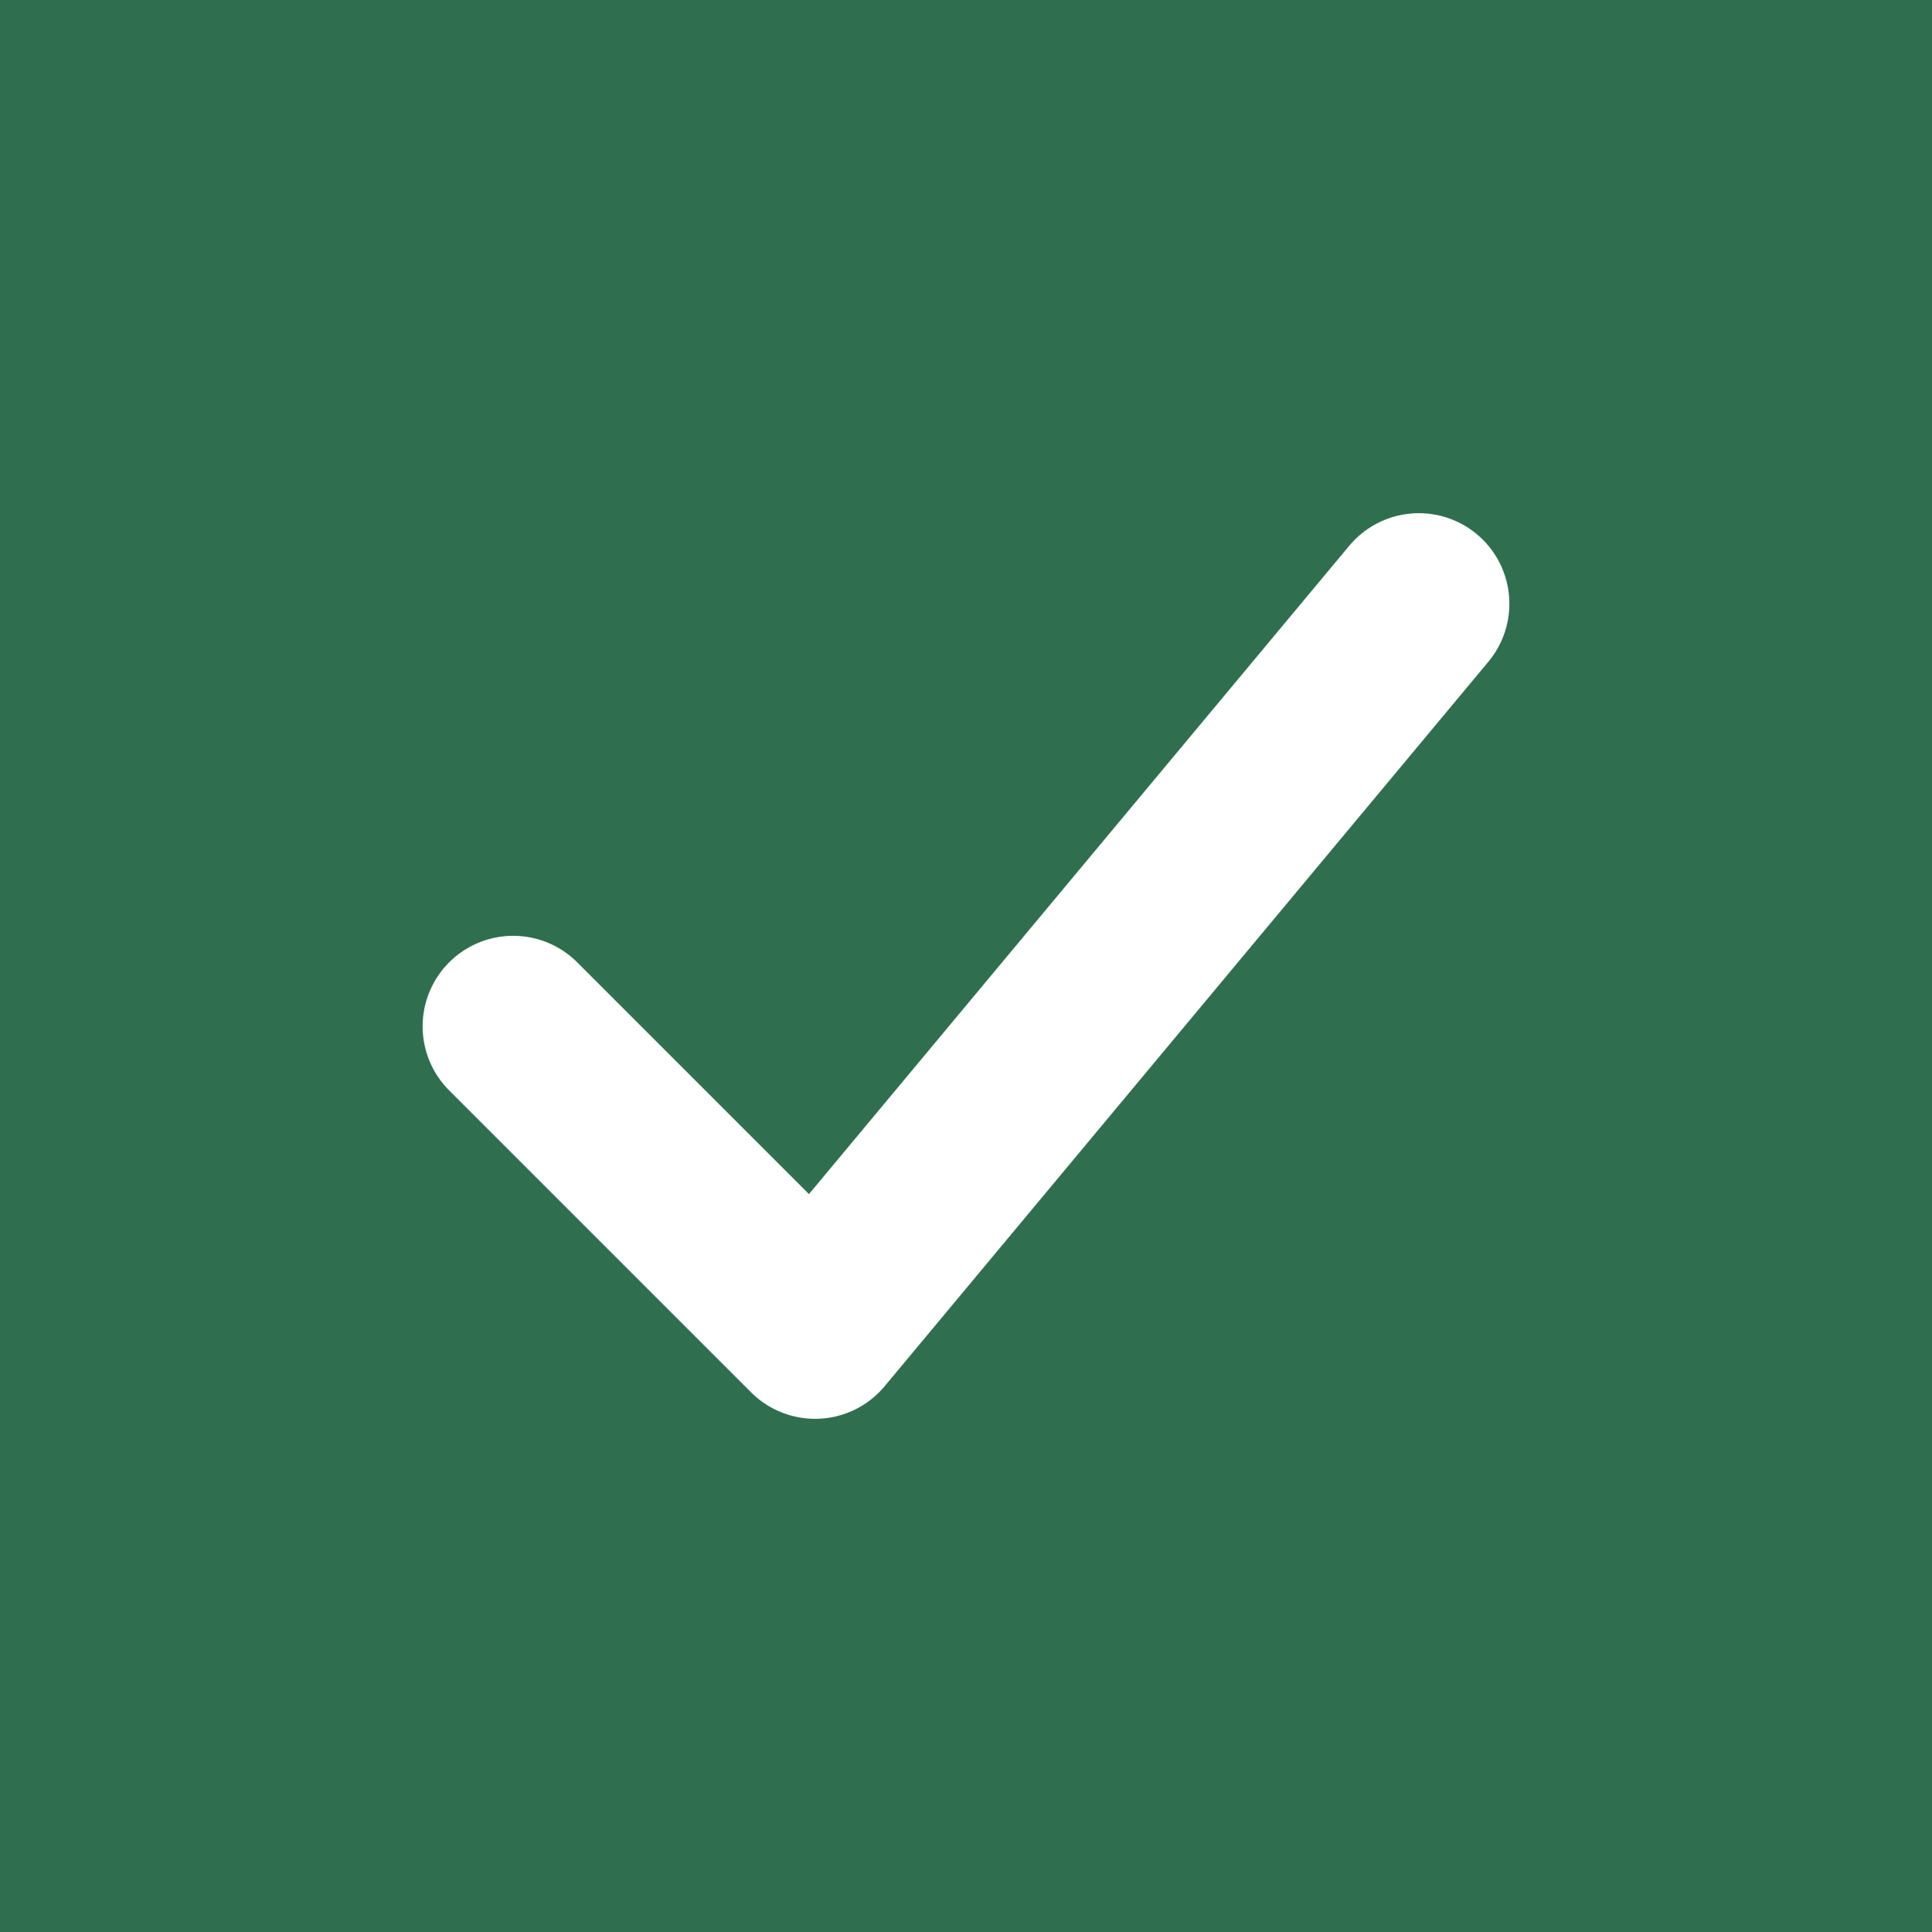
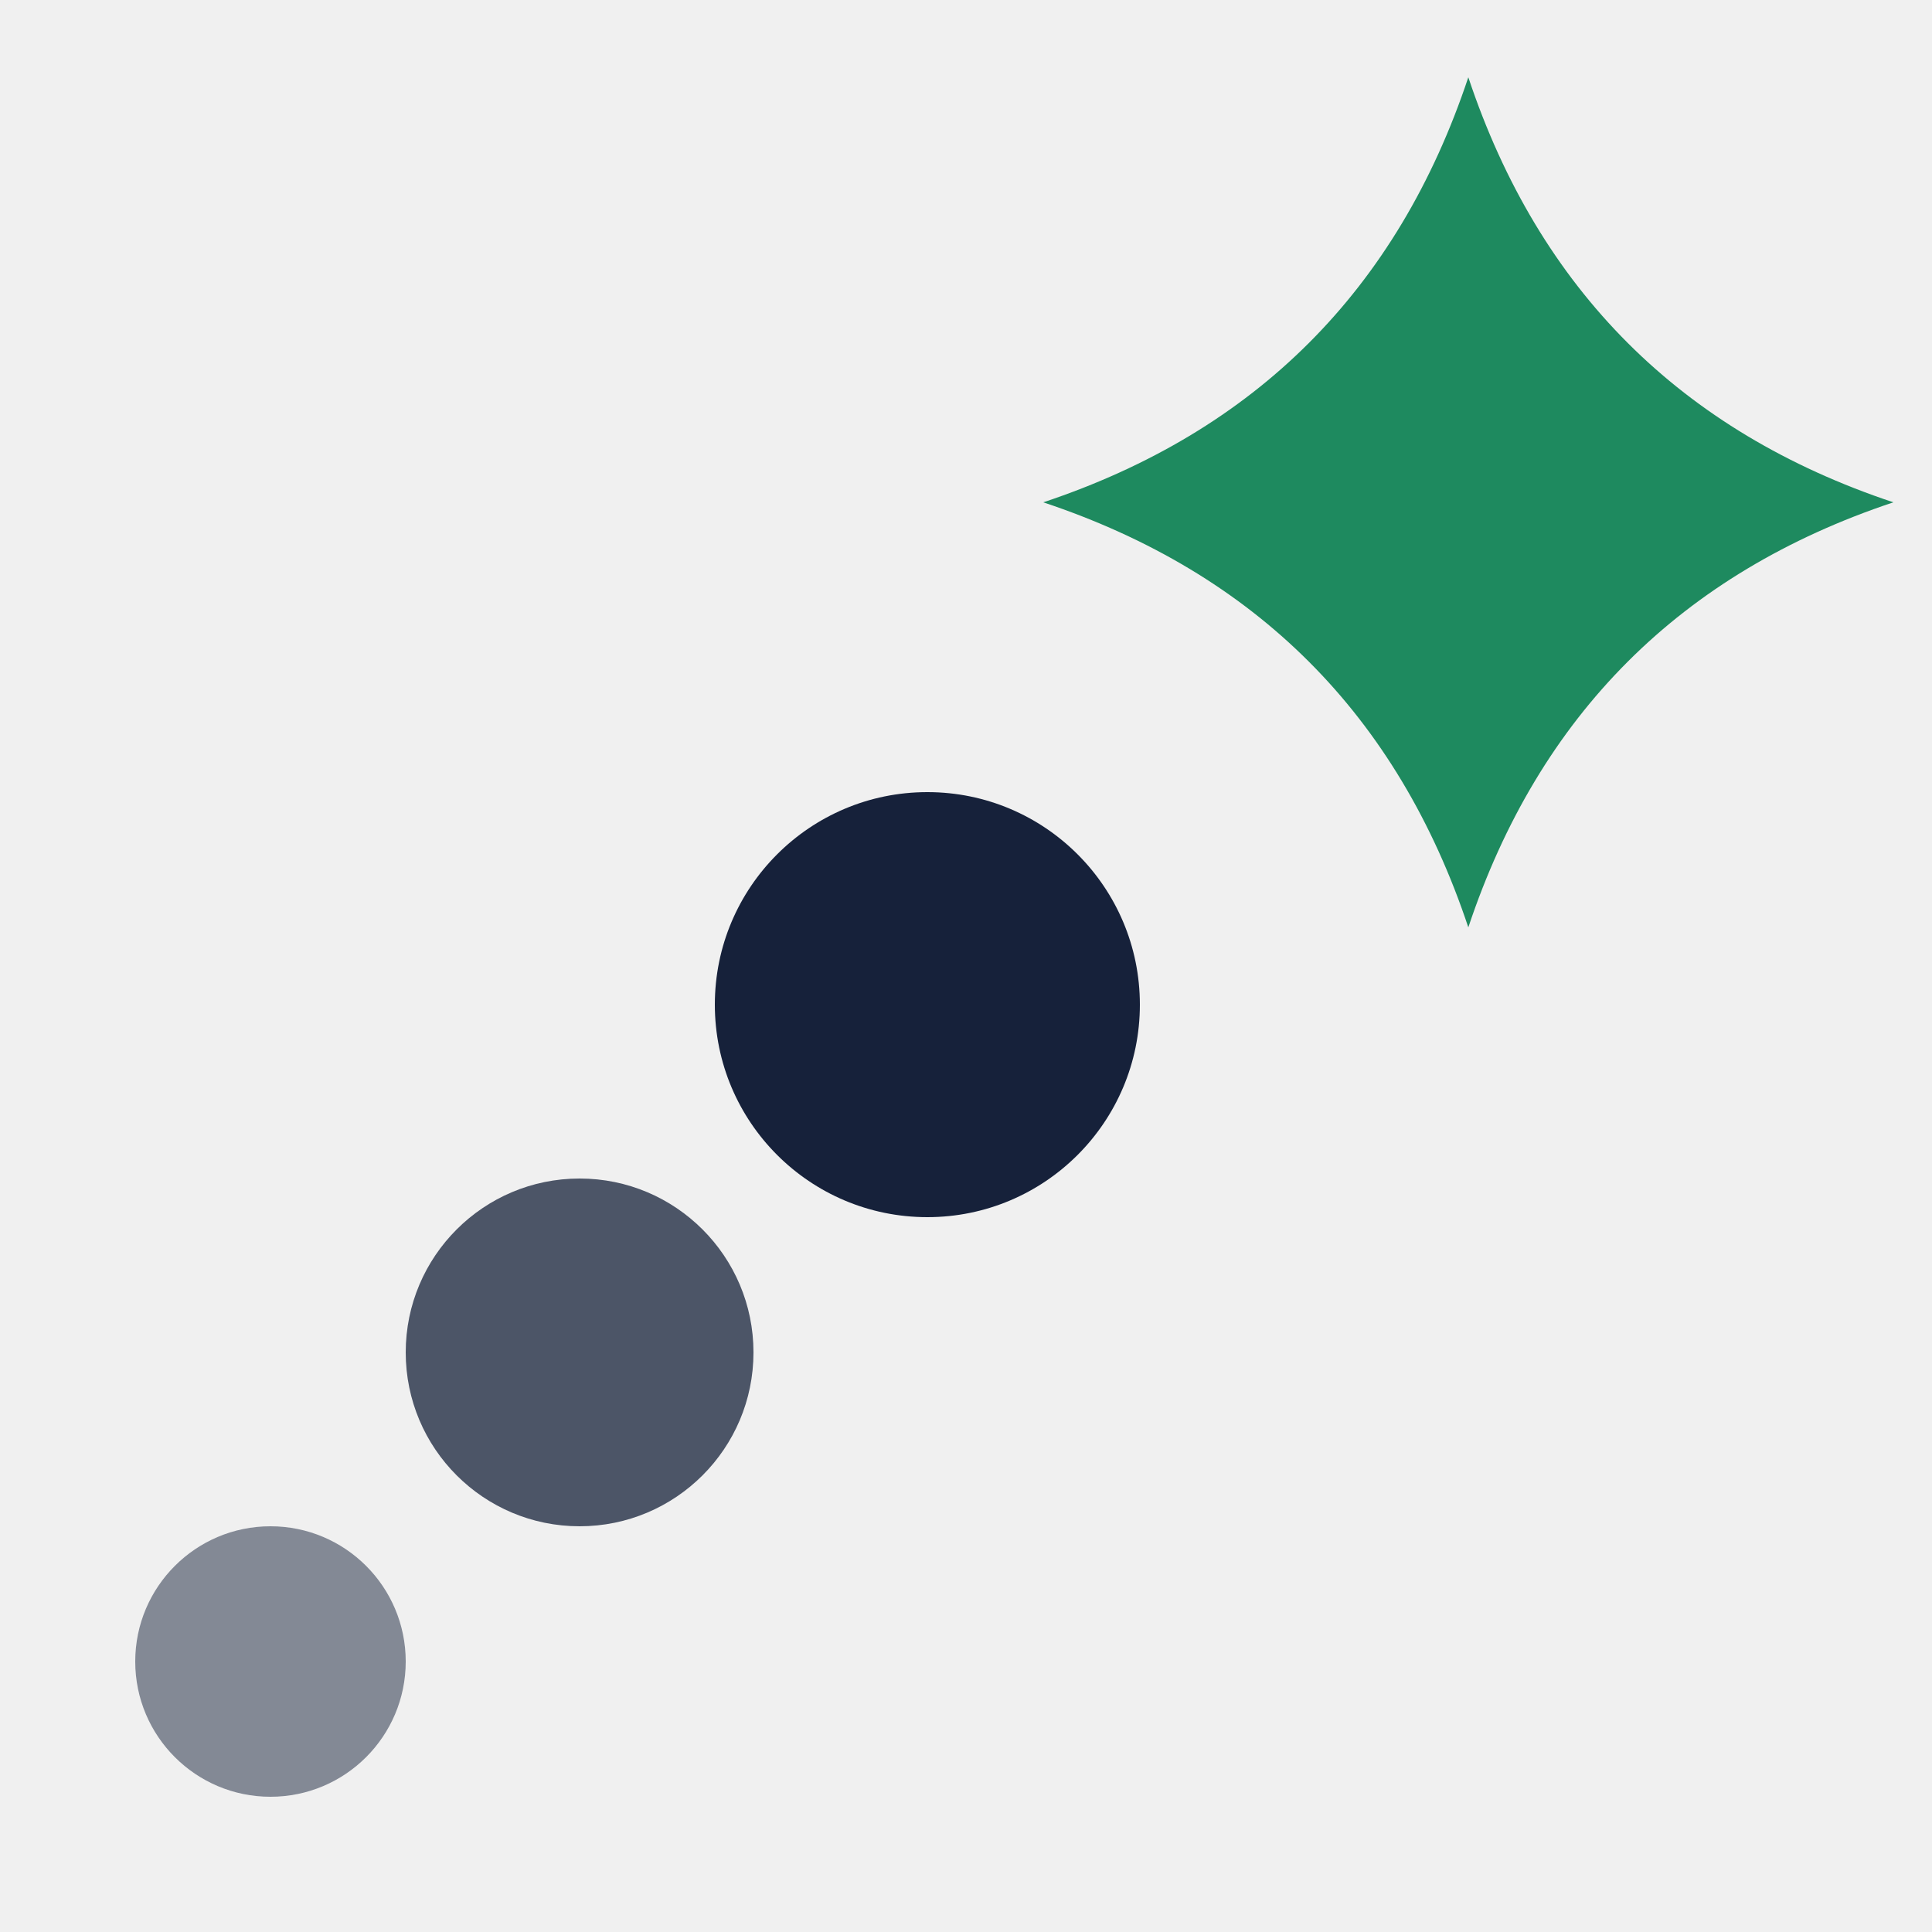
- <svg xmlns="http://www.w3.org/2000/svg" viewBox="0 0 512 512">
-   <rect width="512" height="512" fill="#2f6f4f" />
-   <path d="M136 272l80 80 160-192" fill="none" stroke="#fff" stroke-width="48" stroke-linecap="round" stroke-linejoin="round" />
+ <svg xmlns="http://www.w3.org/2000/svg" viewBox="0 0 100 100">
+   <style>.ink{fill:#16213A}.star{fill:#1E8A5F}@media (prefers-color-scheme:dark){.ink{fill:#FFFFFF}.star{fill:#3FBF87}}</style>
+   <circle class="ink" cx="14" cy="86" r="7" opacity="0.5" />
+   <circle class="ink" cx="30" cy="70" r="9" opacity="0.75" />
+   <circle class="ink" cx="48" cy="52" r="11" />
+   <path class="star" d="M76 4 Q81.5 20.5 98 26 Q81.5 31.5 76 48 Q70.5 31.5 54 26 Q70.5 20.5 76 4 Z" />
</svg>
